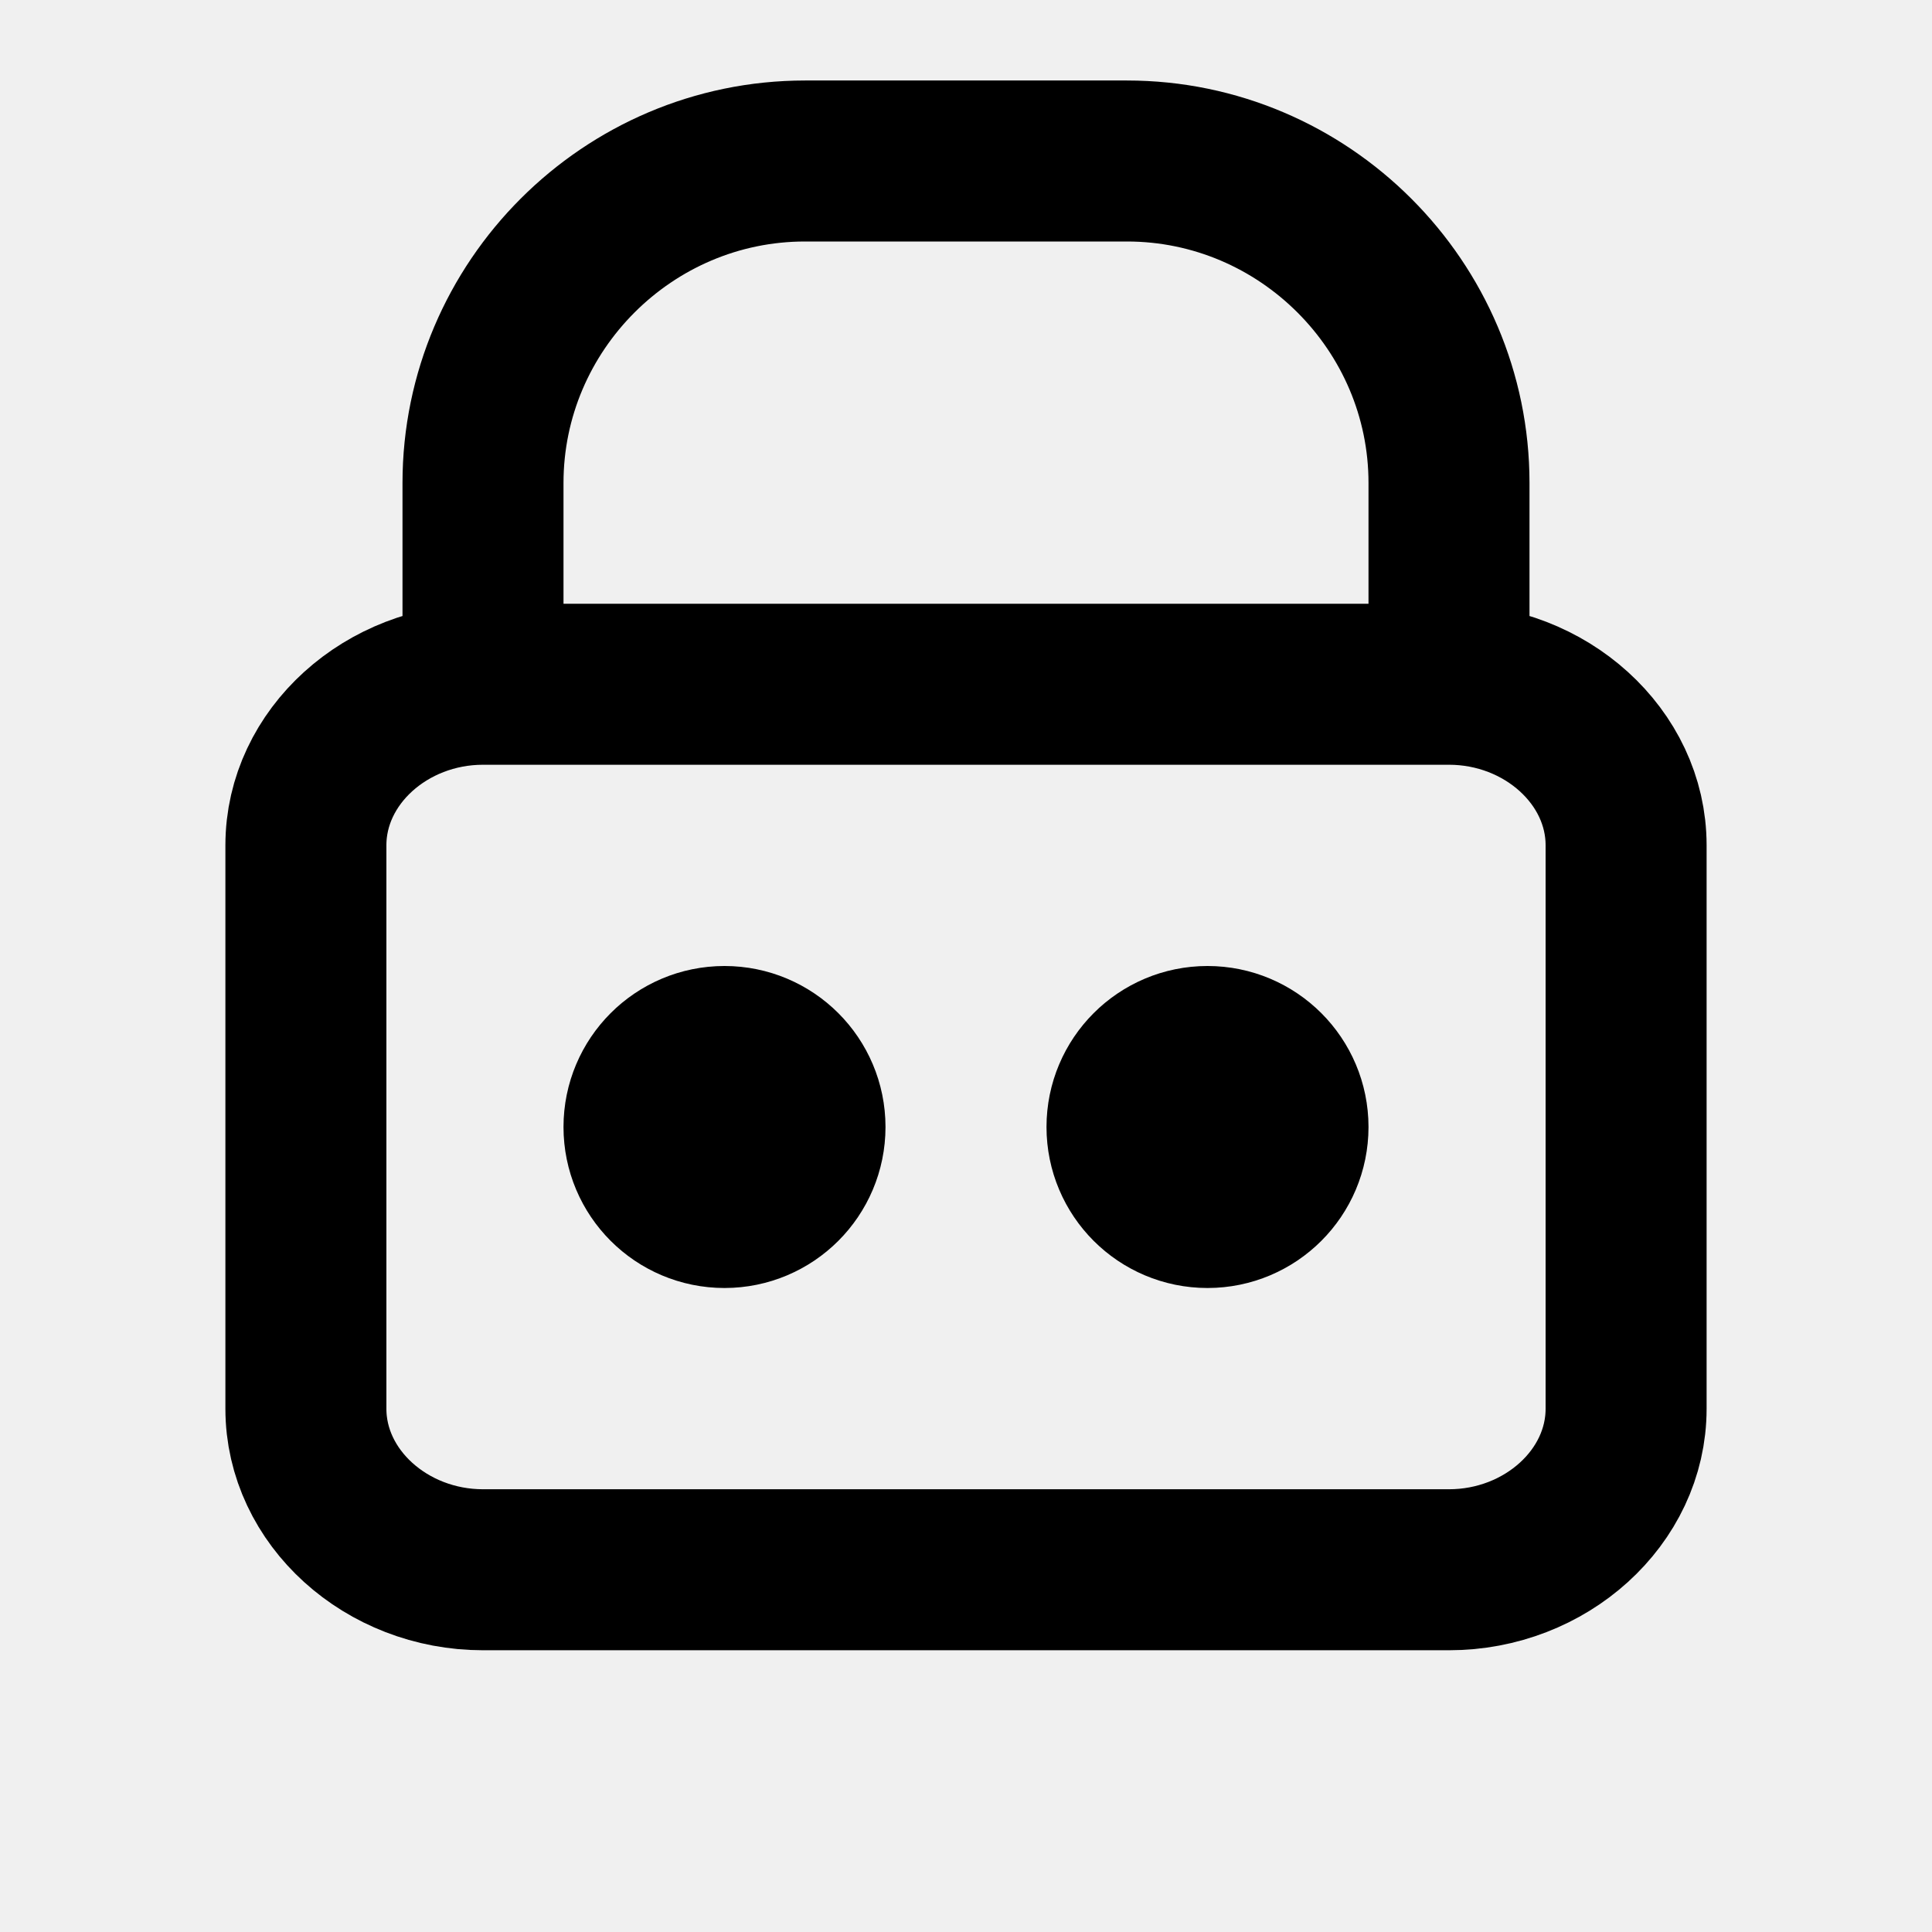
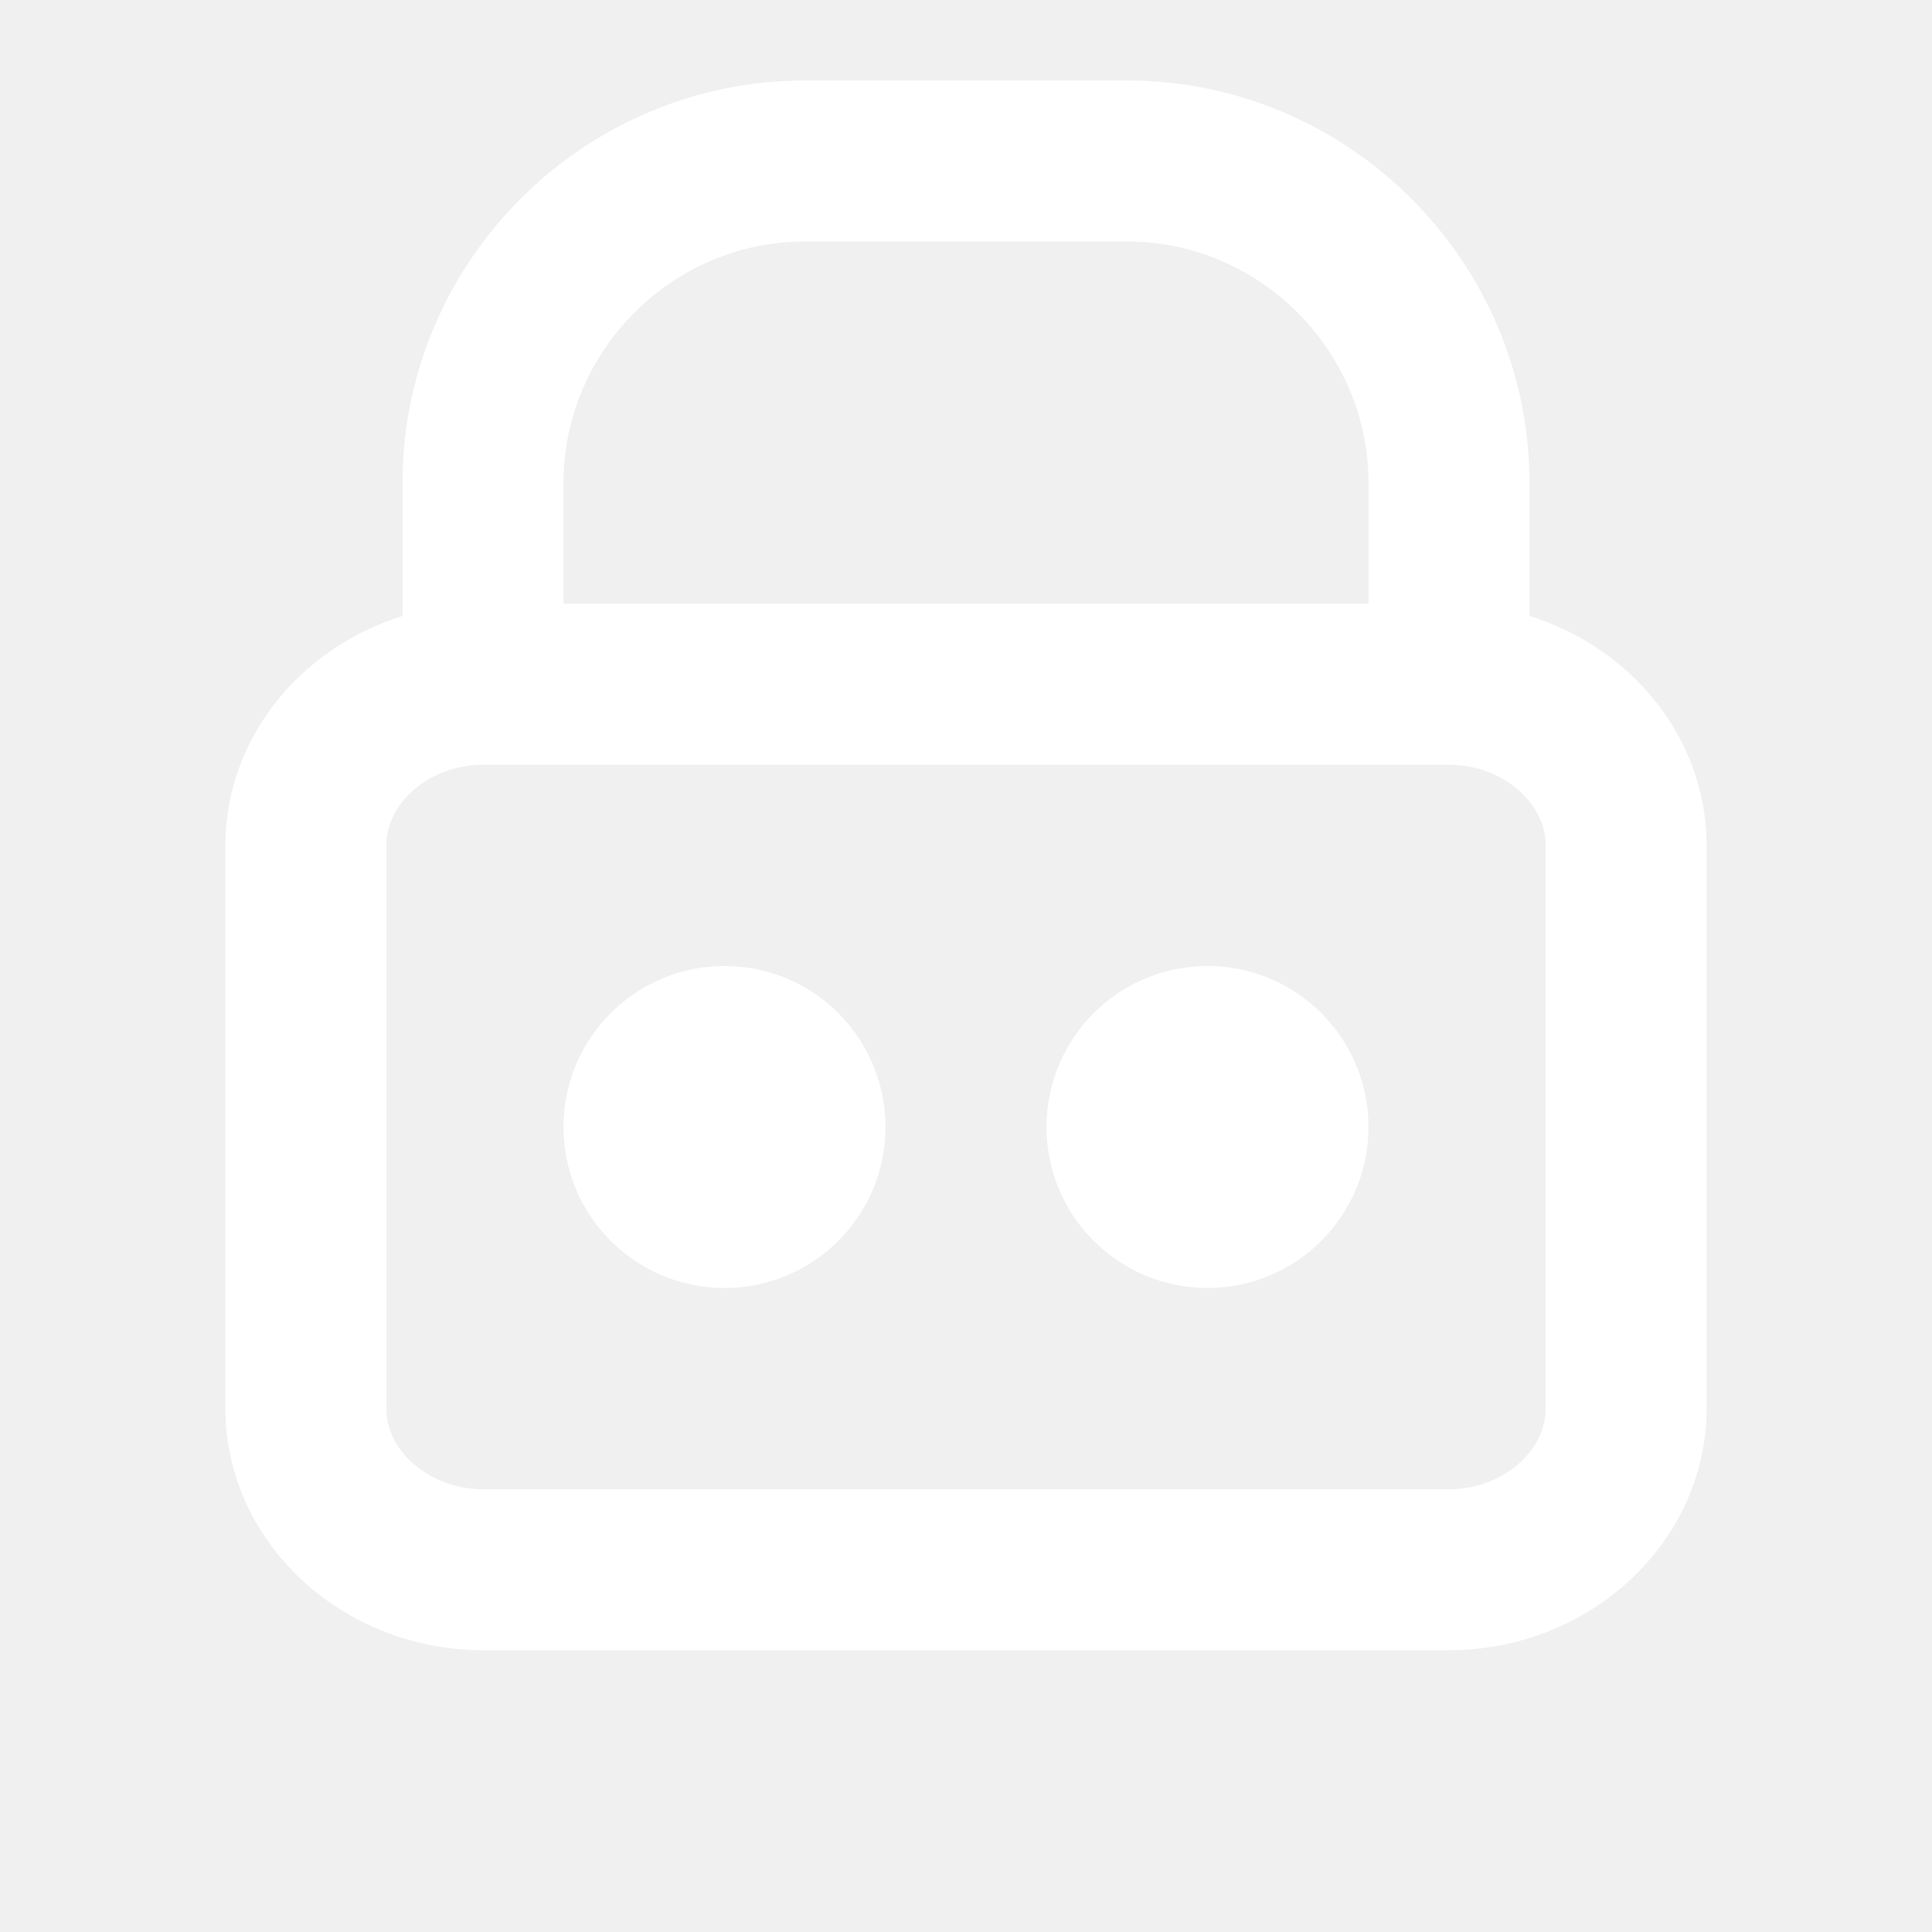
- <svg xmlns="http://www.w3.org/2000/svg" viewBox="0 0 24 24" fill="none" stroke="currentColor" stroke-width="2" stroke-linecap="round" stroke-linejoin="round" class="text-white">
+ <svg xmlns="http://www.w3.org/2000/svg" viewBox="0 0 24 24" fill="none" stroke="white" stroke-width="2" stroke-linecap="round" stroke-linejoin="round">
  <path d="M18 8.5c1.2 0 2.2.9 2.2 2v7c0 1.1-1 2-2.2 2H6c-1.2 0-2.2-.9-2.2-2v-7c0-1.1 1-2 2.2-2h12zM6 8.5V6c0-2.2 1.8-4 4-4h4c2.2 0 4 1.8 4 4v2.5" />
  <circle cx="9" cy="14" r="1" />
  <circle cx="15" cy="14" r="1" />
</svg>
